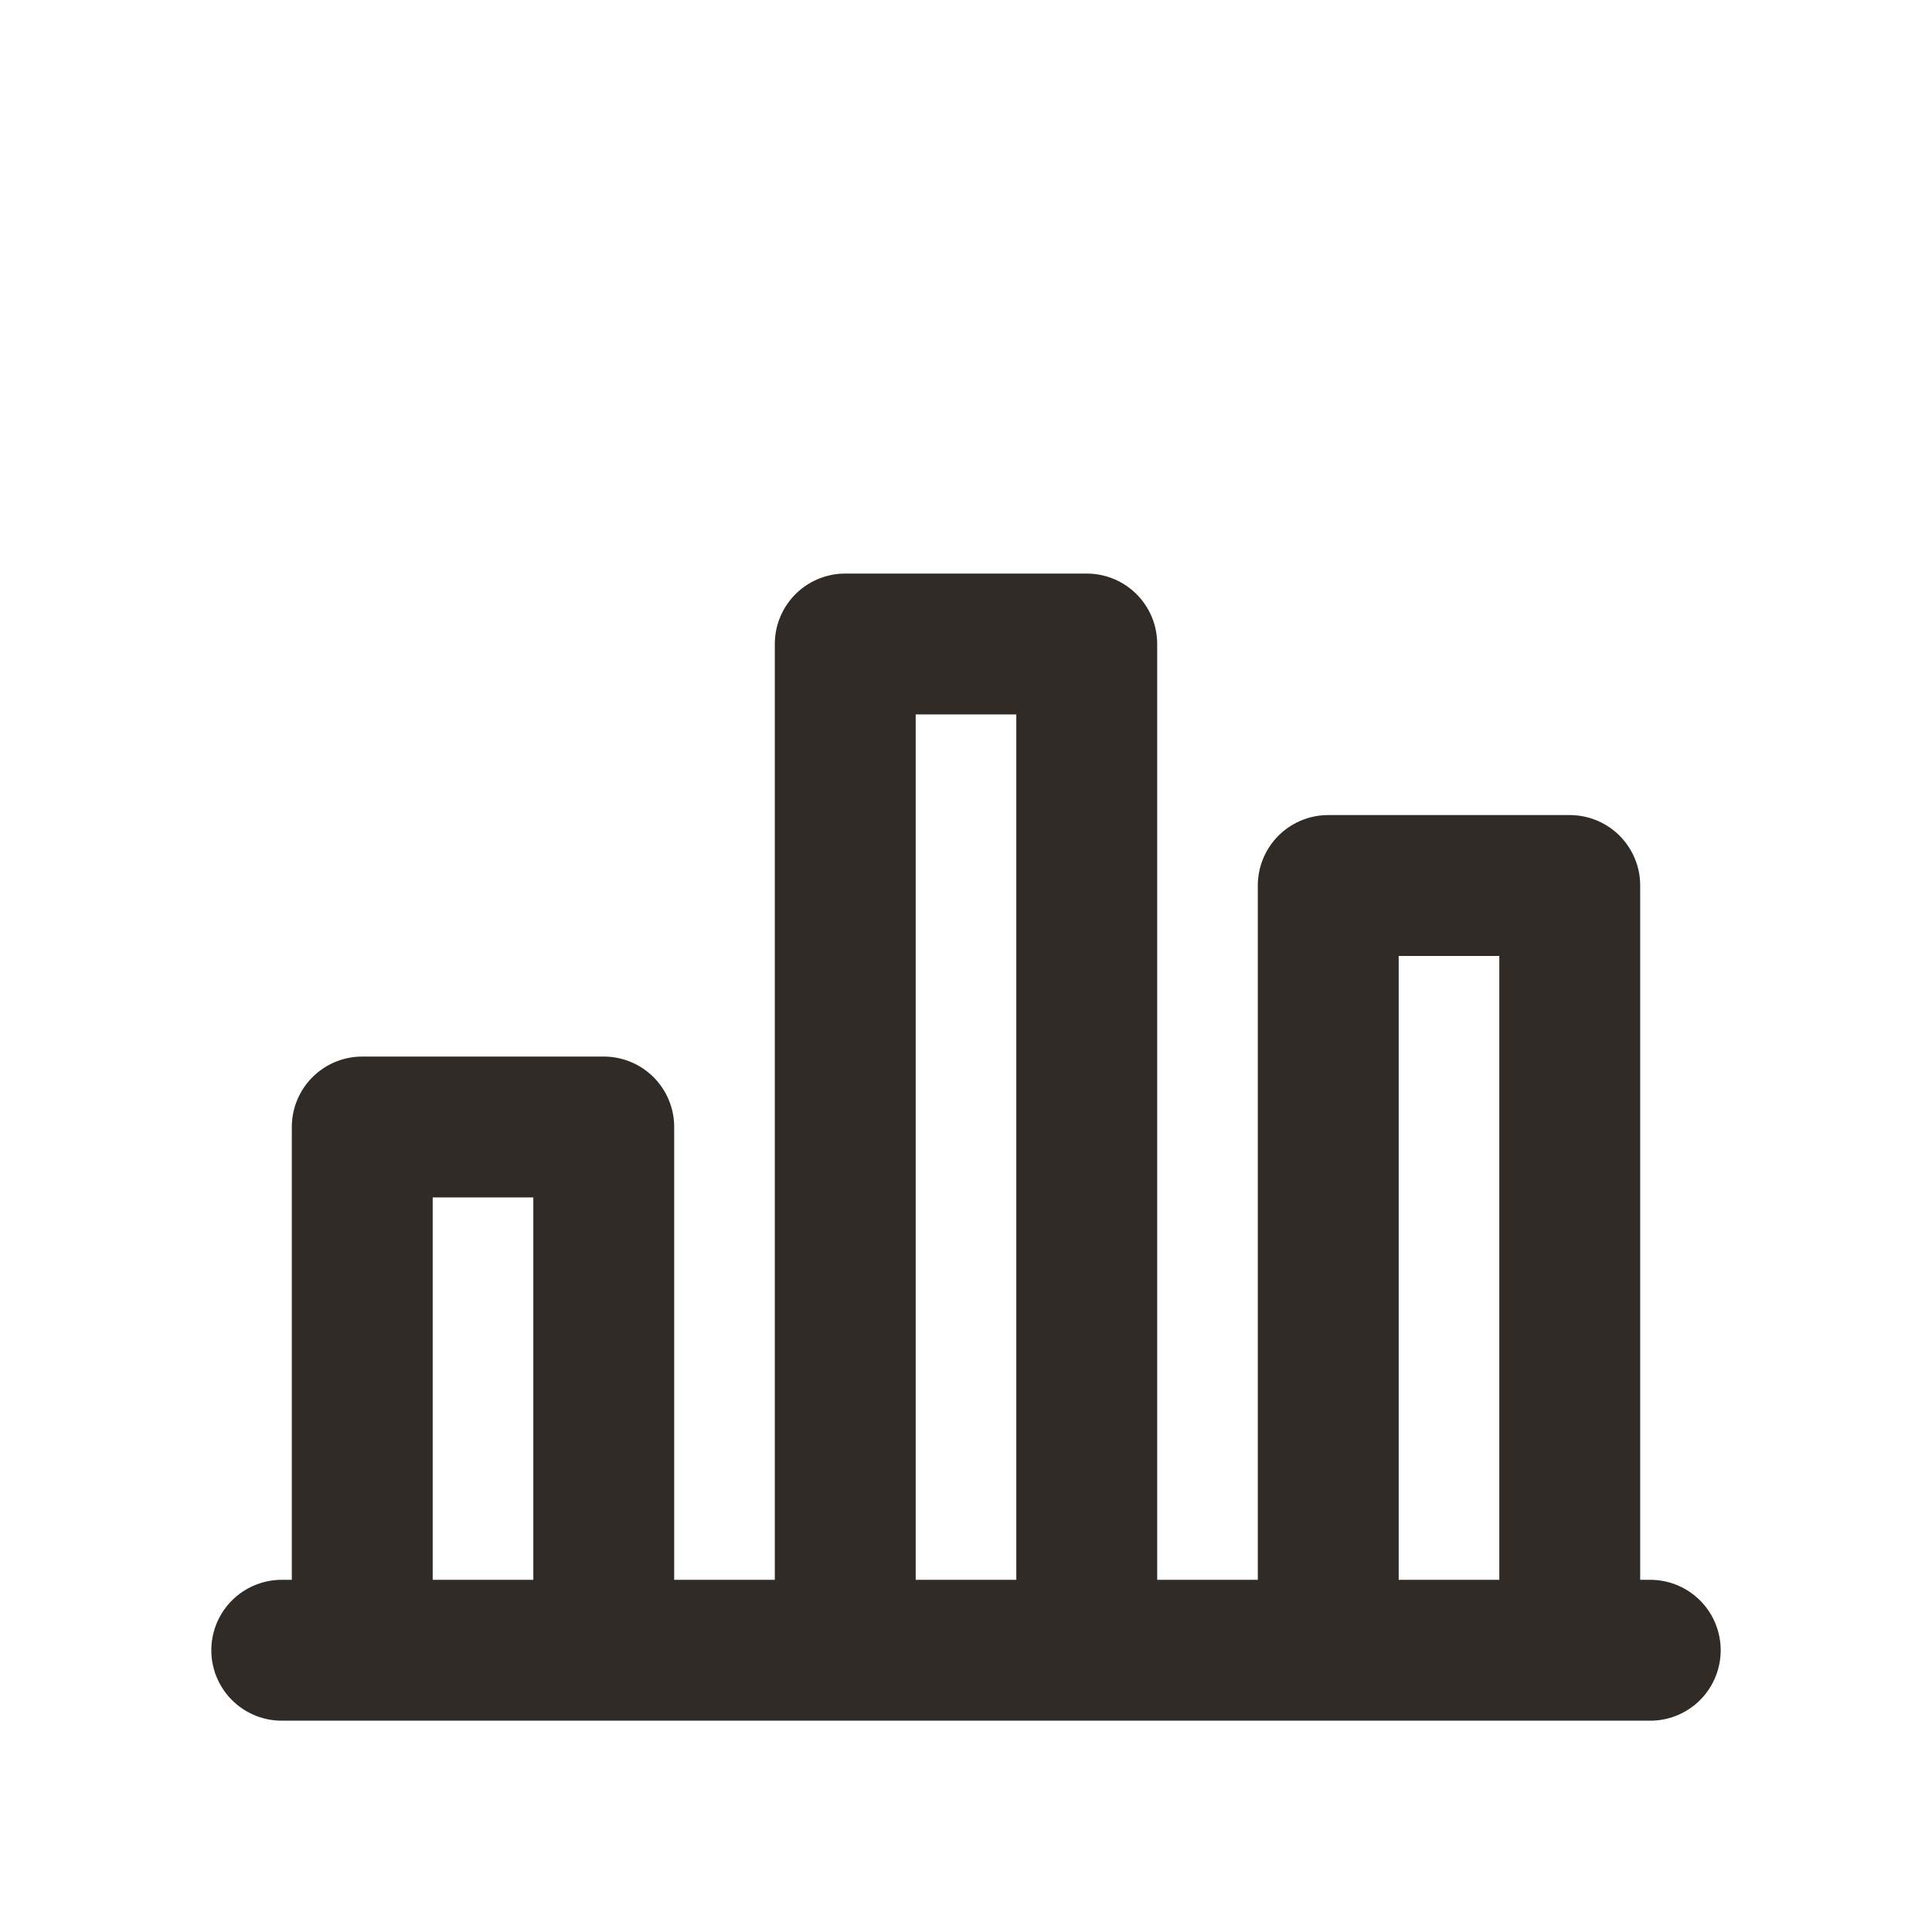
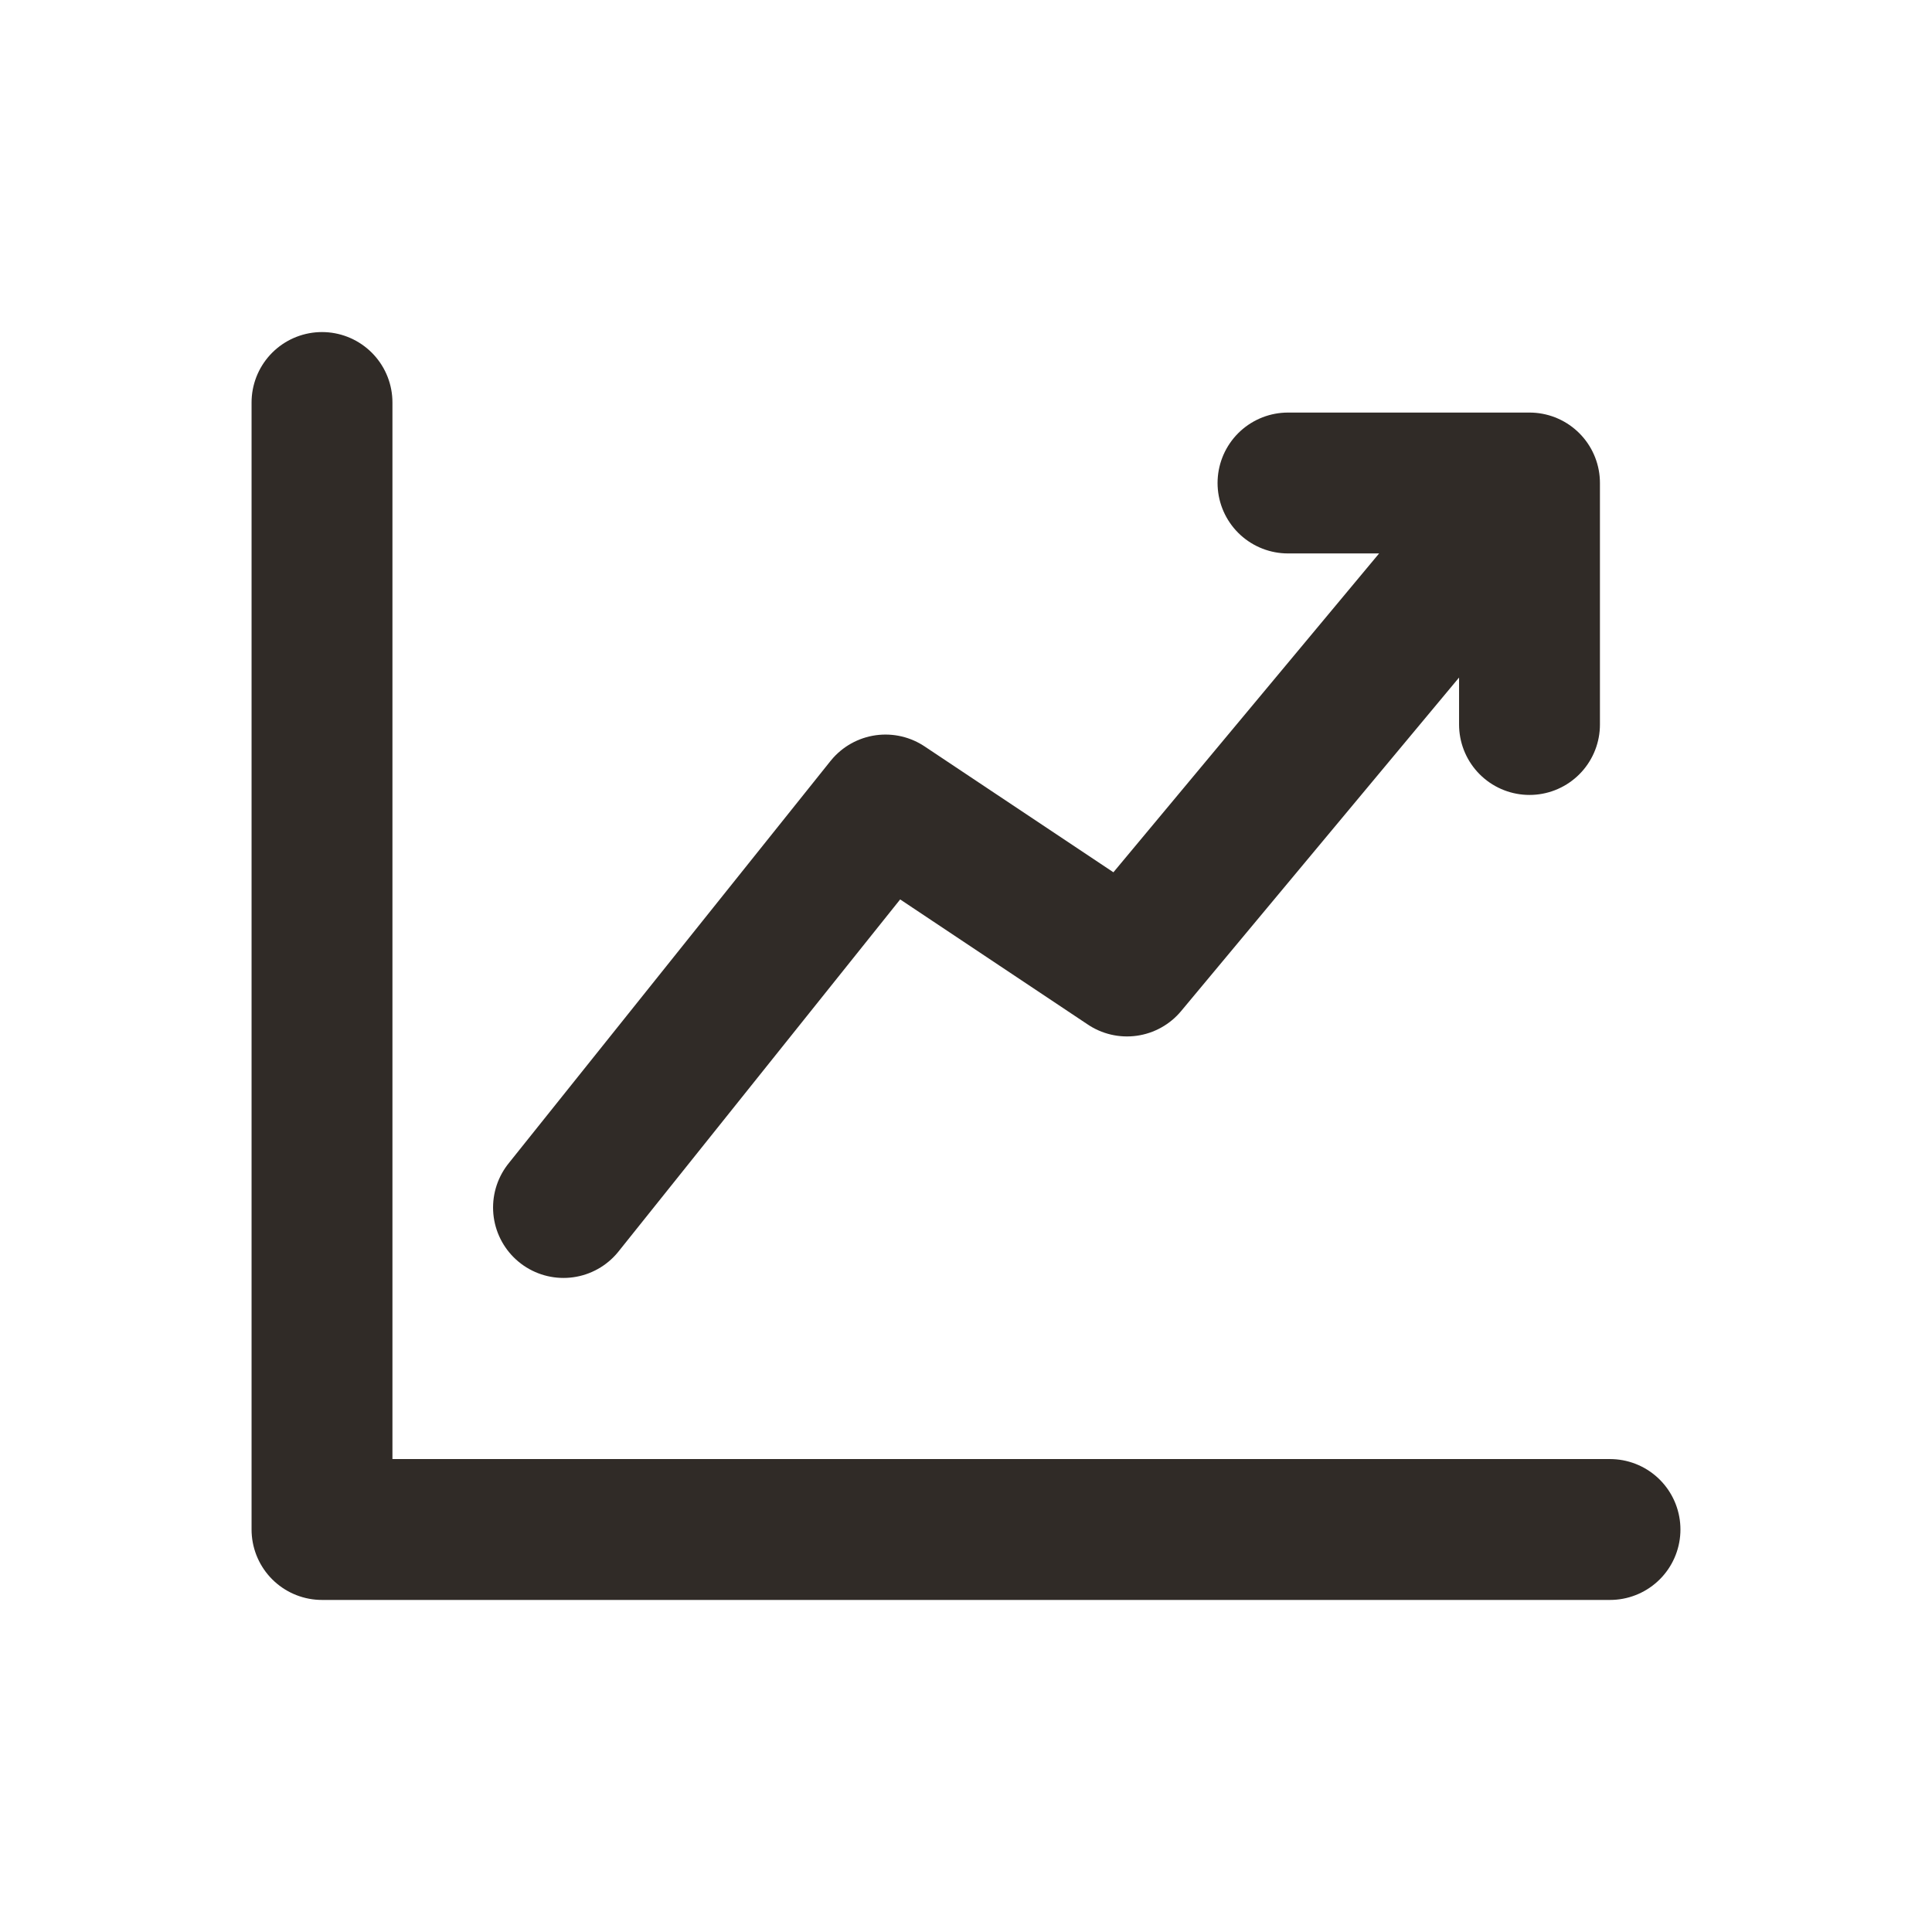
<svg xmlns="http://www.w3.org/2000/svg" viewBox="0 0 24 24" width="24" height="24" role="img" aria-label="用量" fill="none" stroke="#302B27" stroke-width="1.75" stroke-linecap="round" stroke-linejoin="round">
-   <path d="M4.5 20V14h3v6" />
-   <path d="M10.5 20V8h3v12" />
-   <path d="M16.5 20V11h3v9" />
-   <path d="M3.5 20.5h17" />
+   <path d="M4 5v14h16" />
+   <path d="m7 15 4-5 3 2 5-6m-3 0h3v3" />
</svg>
